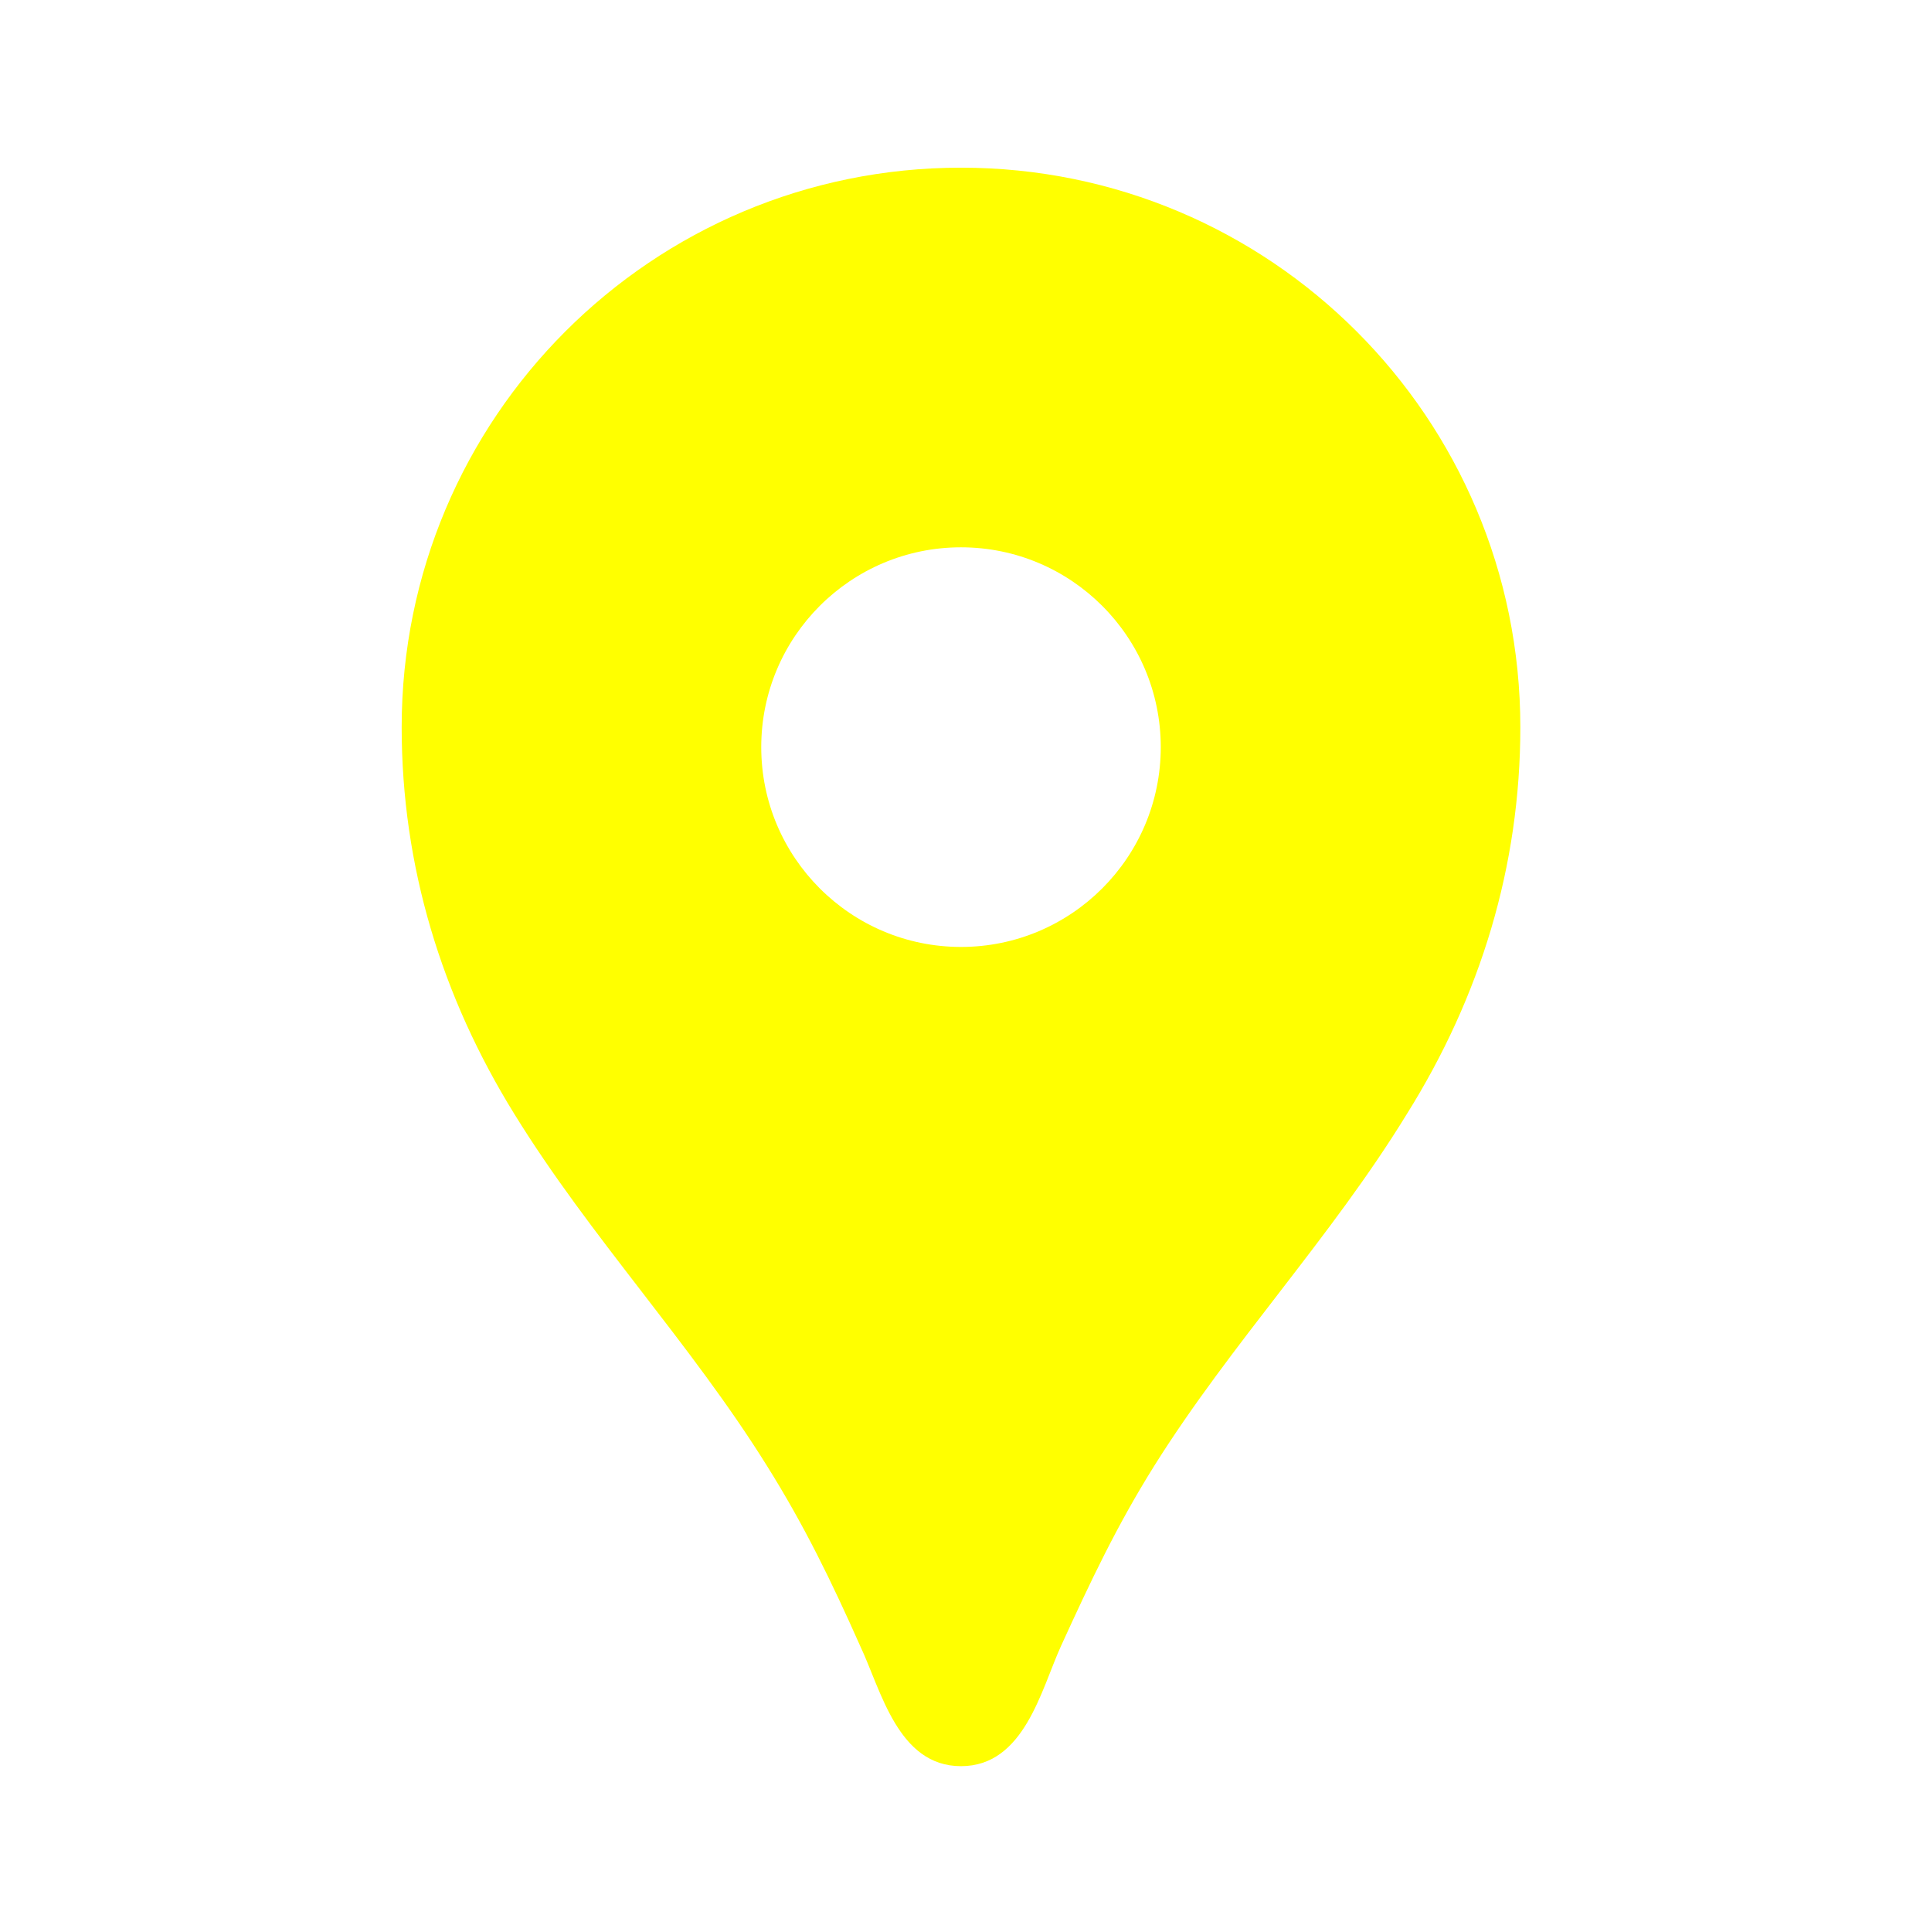
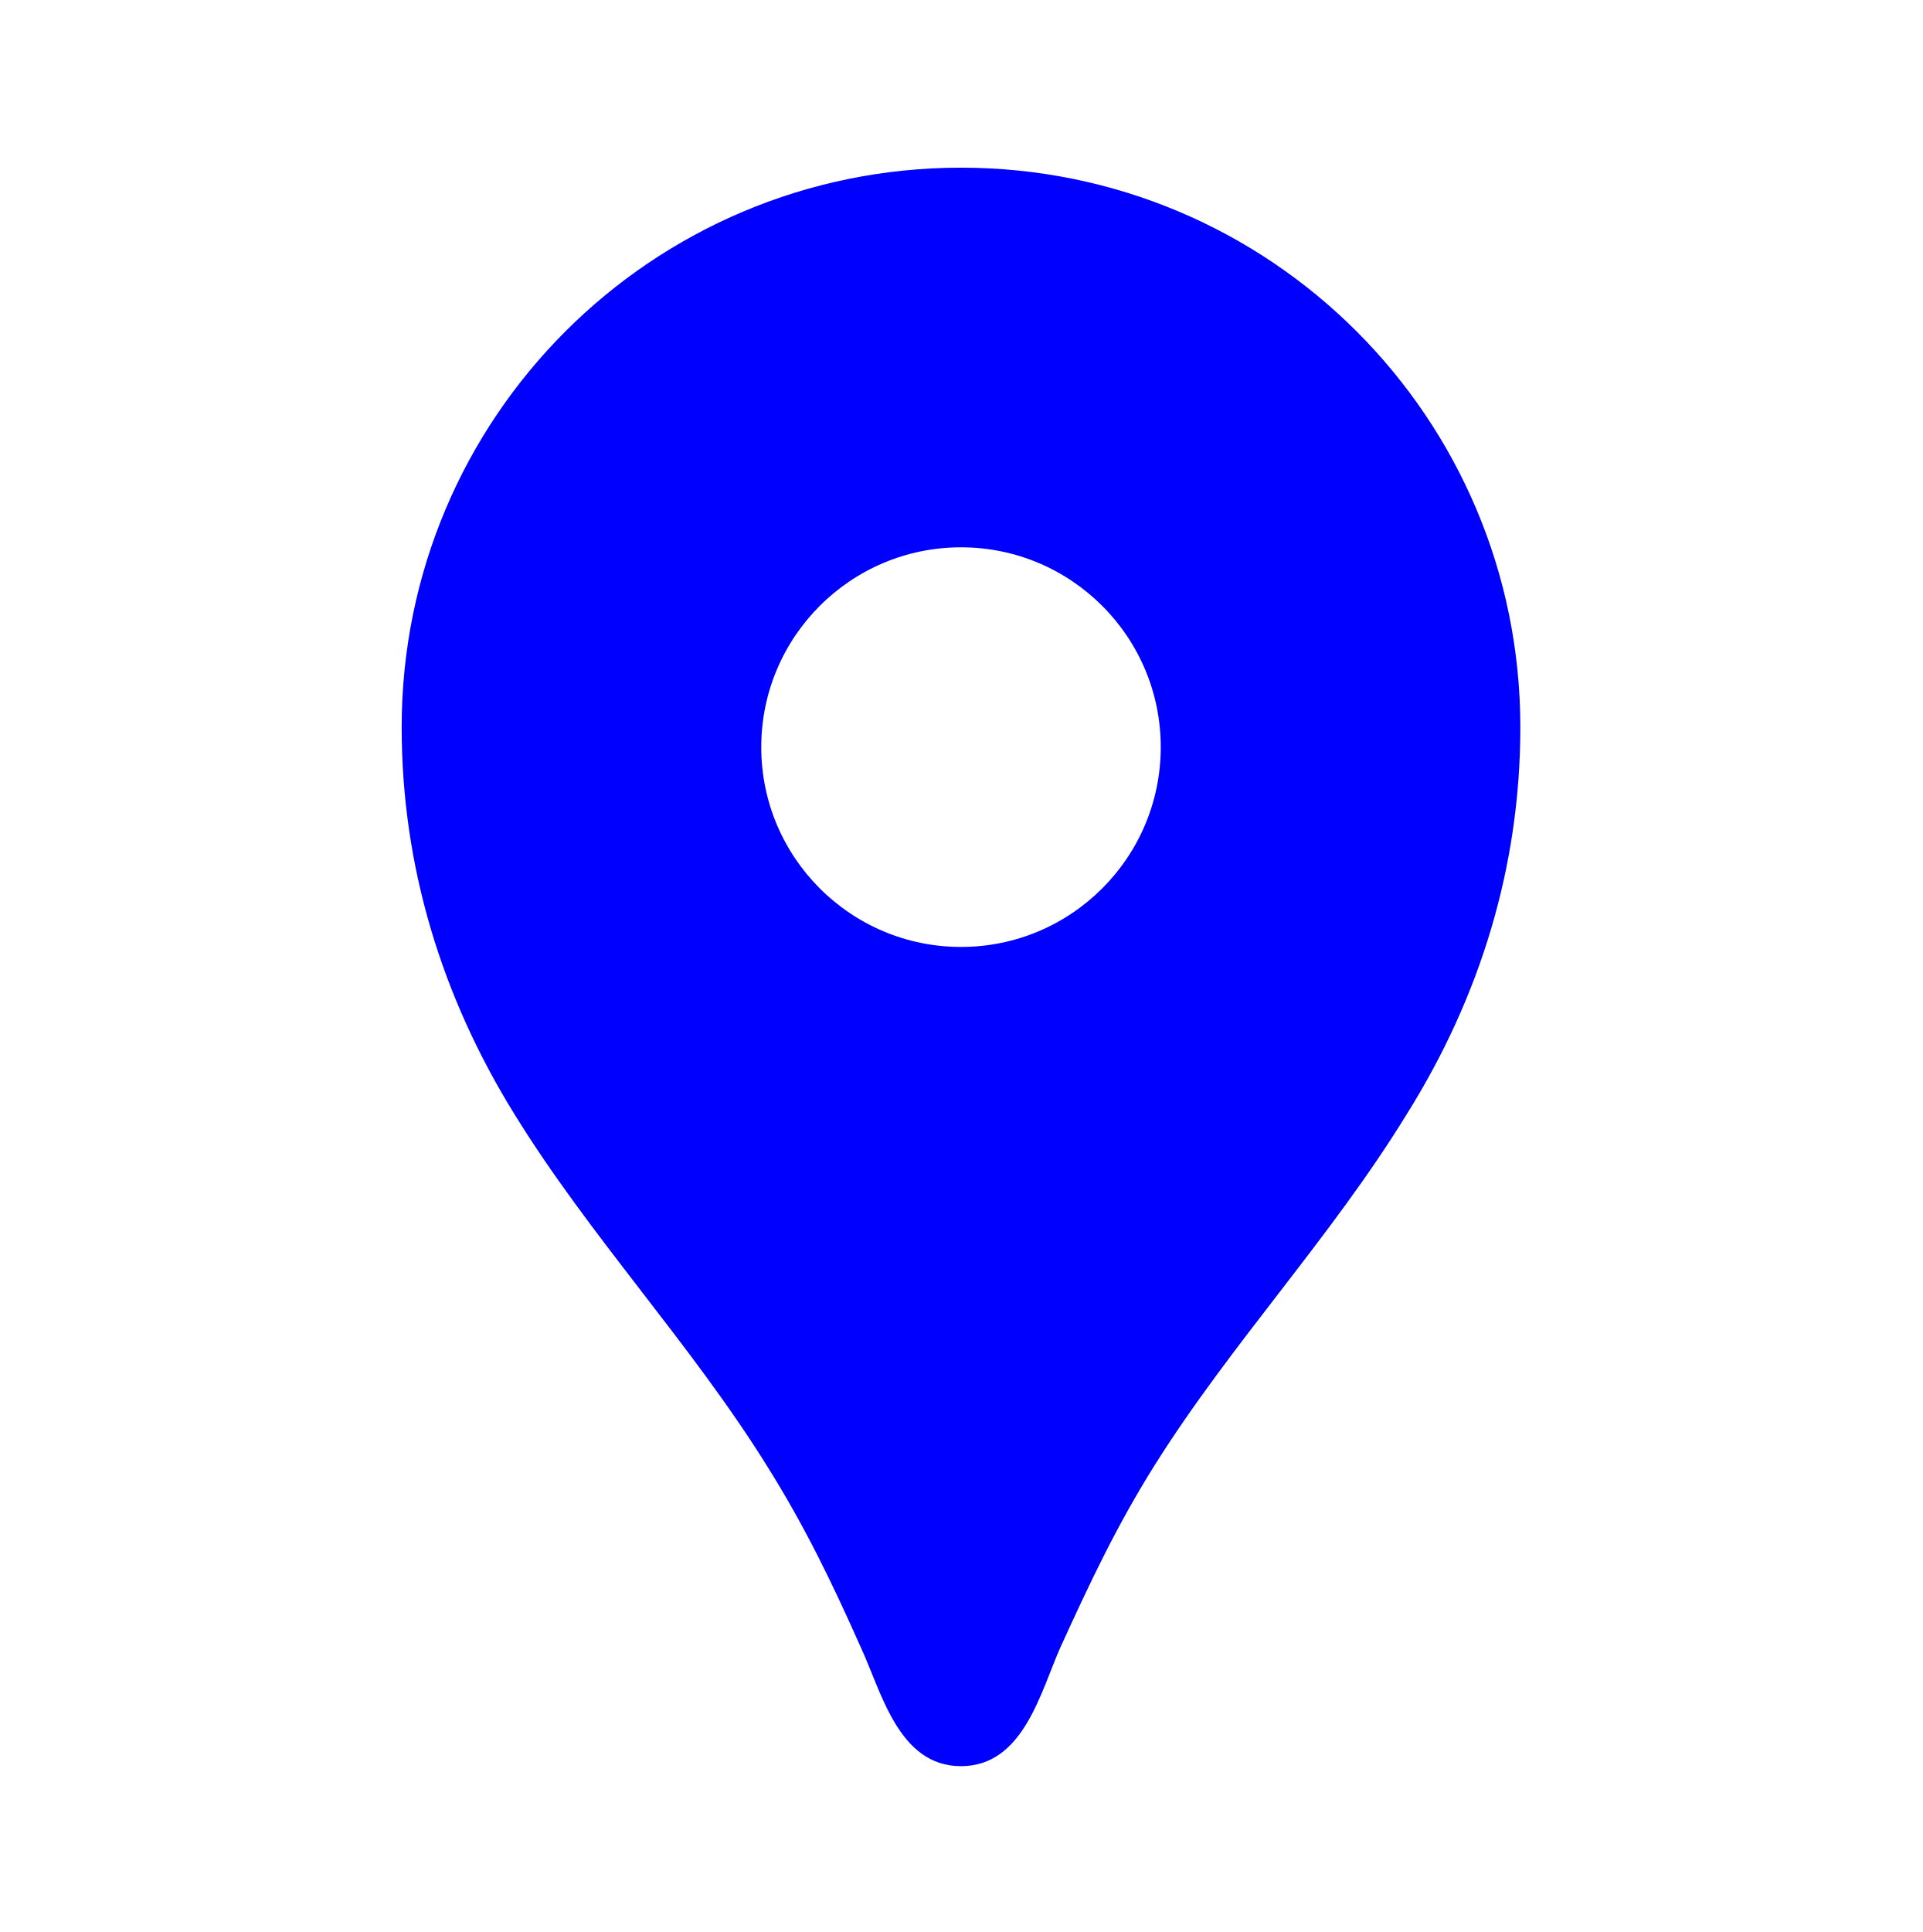
<svg xmlns="http://www.w3.org/2000/svg" width="220" height="221" viewBox="0 0 220 221" fill="none">
-   <path d="M109.957 19.18C74.575 19.18 45.959 47.796 45.959 83.178C45.959 99.086 50.53 113.988 58.85 127.428C67.535 141.508 78.964 153.576 87.741 167.655C92.038 174.512 95.146 180.912 98.437 188.317C100.814 193.346 102.734 202.031 109.957 202.031C117.18 202.031 119.1 193.346 121.385 188.317C124.768 180.912 127.785 174.512 132.082 167.655C140.859 153.667 152.287 141.599 160.973 127.428C169.384 113.988 173.955 99.086 173.955 83.178C173.955 47.796 145.339 19.18 109.957 19.18ZM109.957 108.32C97.34 108.32 87.101 98.08 87.101 85.464C87.101 72.847 97.34 62.607 109.957 62.607C122.574 62.607 132.813 72.847 132.813 85.464C132.813 98.08 122.574 108.32 109.957 108.32Z" fill="yellow" />
+   <path d="M109.957 19.18C74.575 19.18 45.959 47.796 45.959 83.178C45.959 99.086 50.53 113.988 58.85 127.428C67.535 141.508 78.964 153.576 87.741 167.655C92.038 174.512 95.146 180.912 98.437 188.317C100.814 193.346 102.734 202.031 109.957 202.031C117.18 202.031 119.1 193.346 121.385 188.317C124.768 180.912 127.785 174.512 132.082 167.655C140.859 153.667 152.287 141.599 160.973 127.428C169.384 113.988 173.955 99.086 173.955 83.178C173.955 47.796 145.339 19.18 109.957 19.18ZM109.957 108.32C97.34 108.32 87.101 98.08 87.101 85.464C87.101 72.847 97.34 62.607 109.957 62.607C122.574 62.607 132.813 72.847 132.813 85.464C132.813 98.08 122.574 108.32 109.957 108.32Z" fill="blue" />
</svg>
